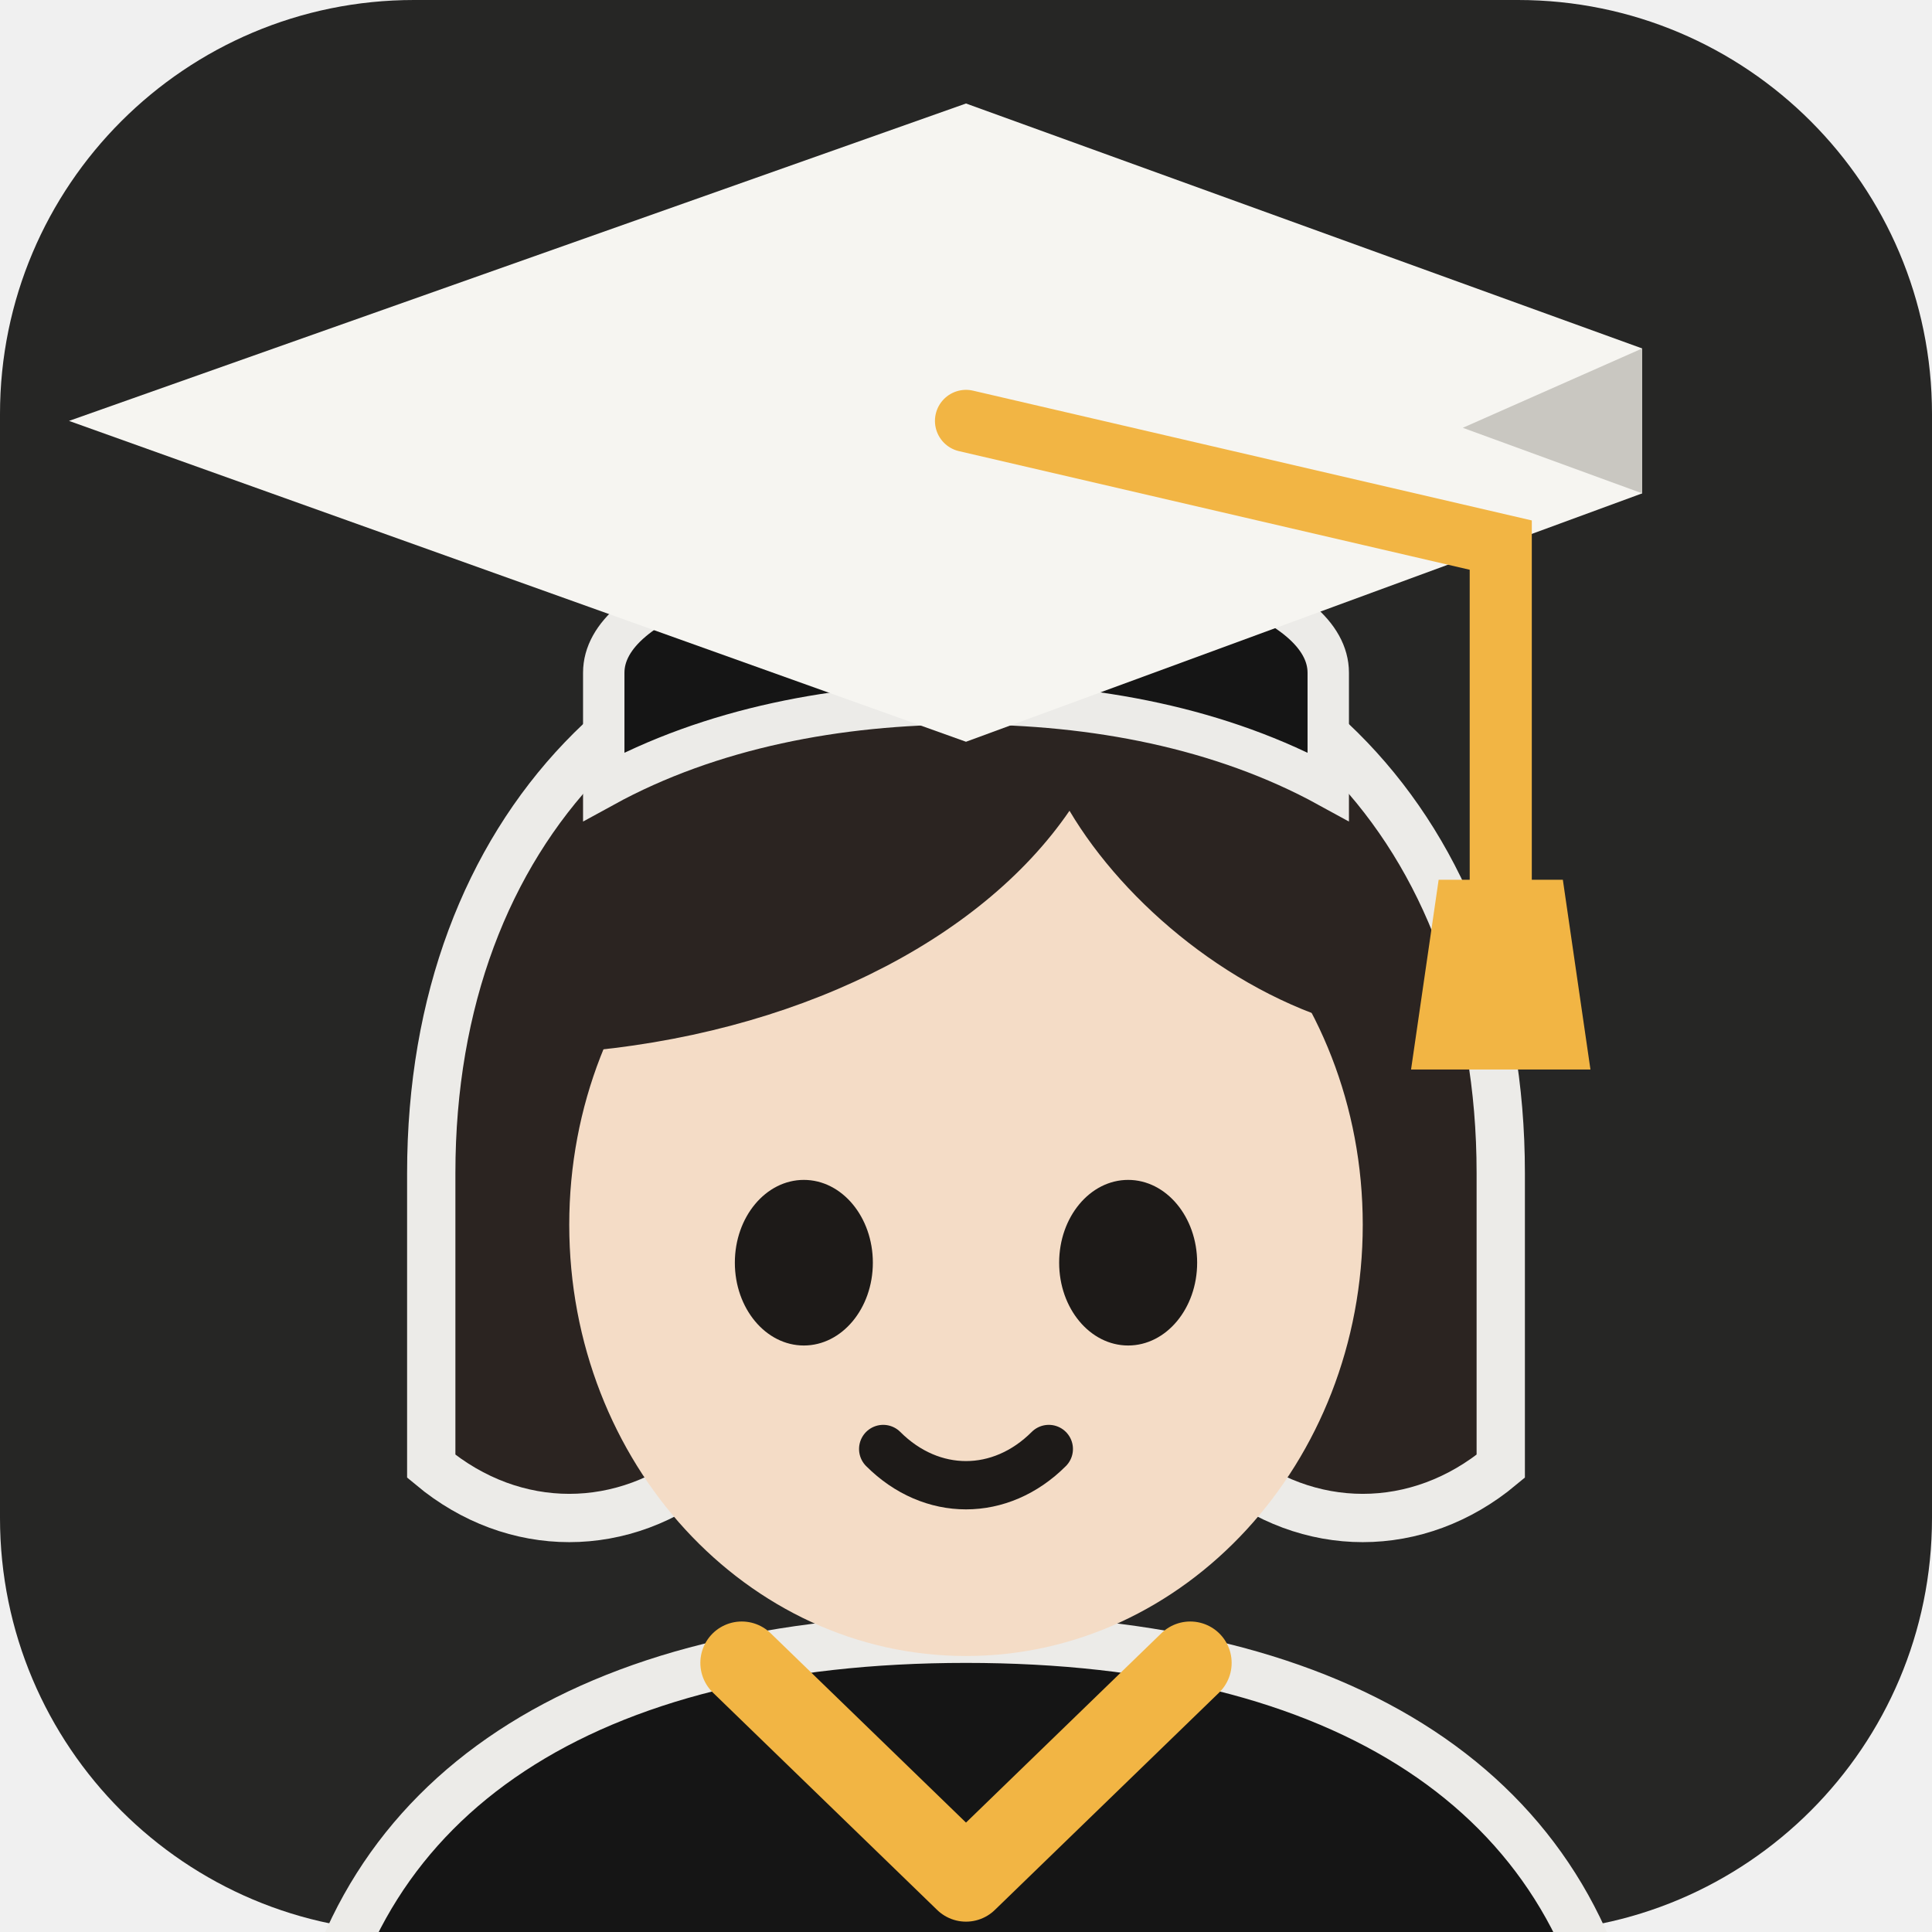
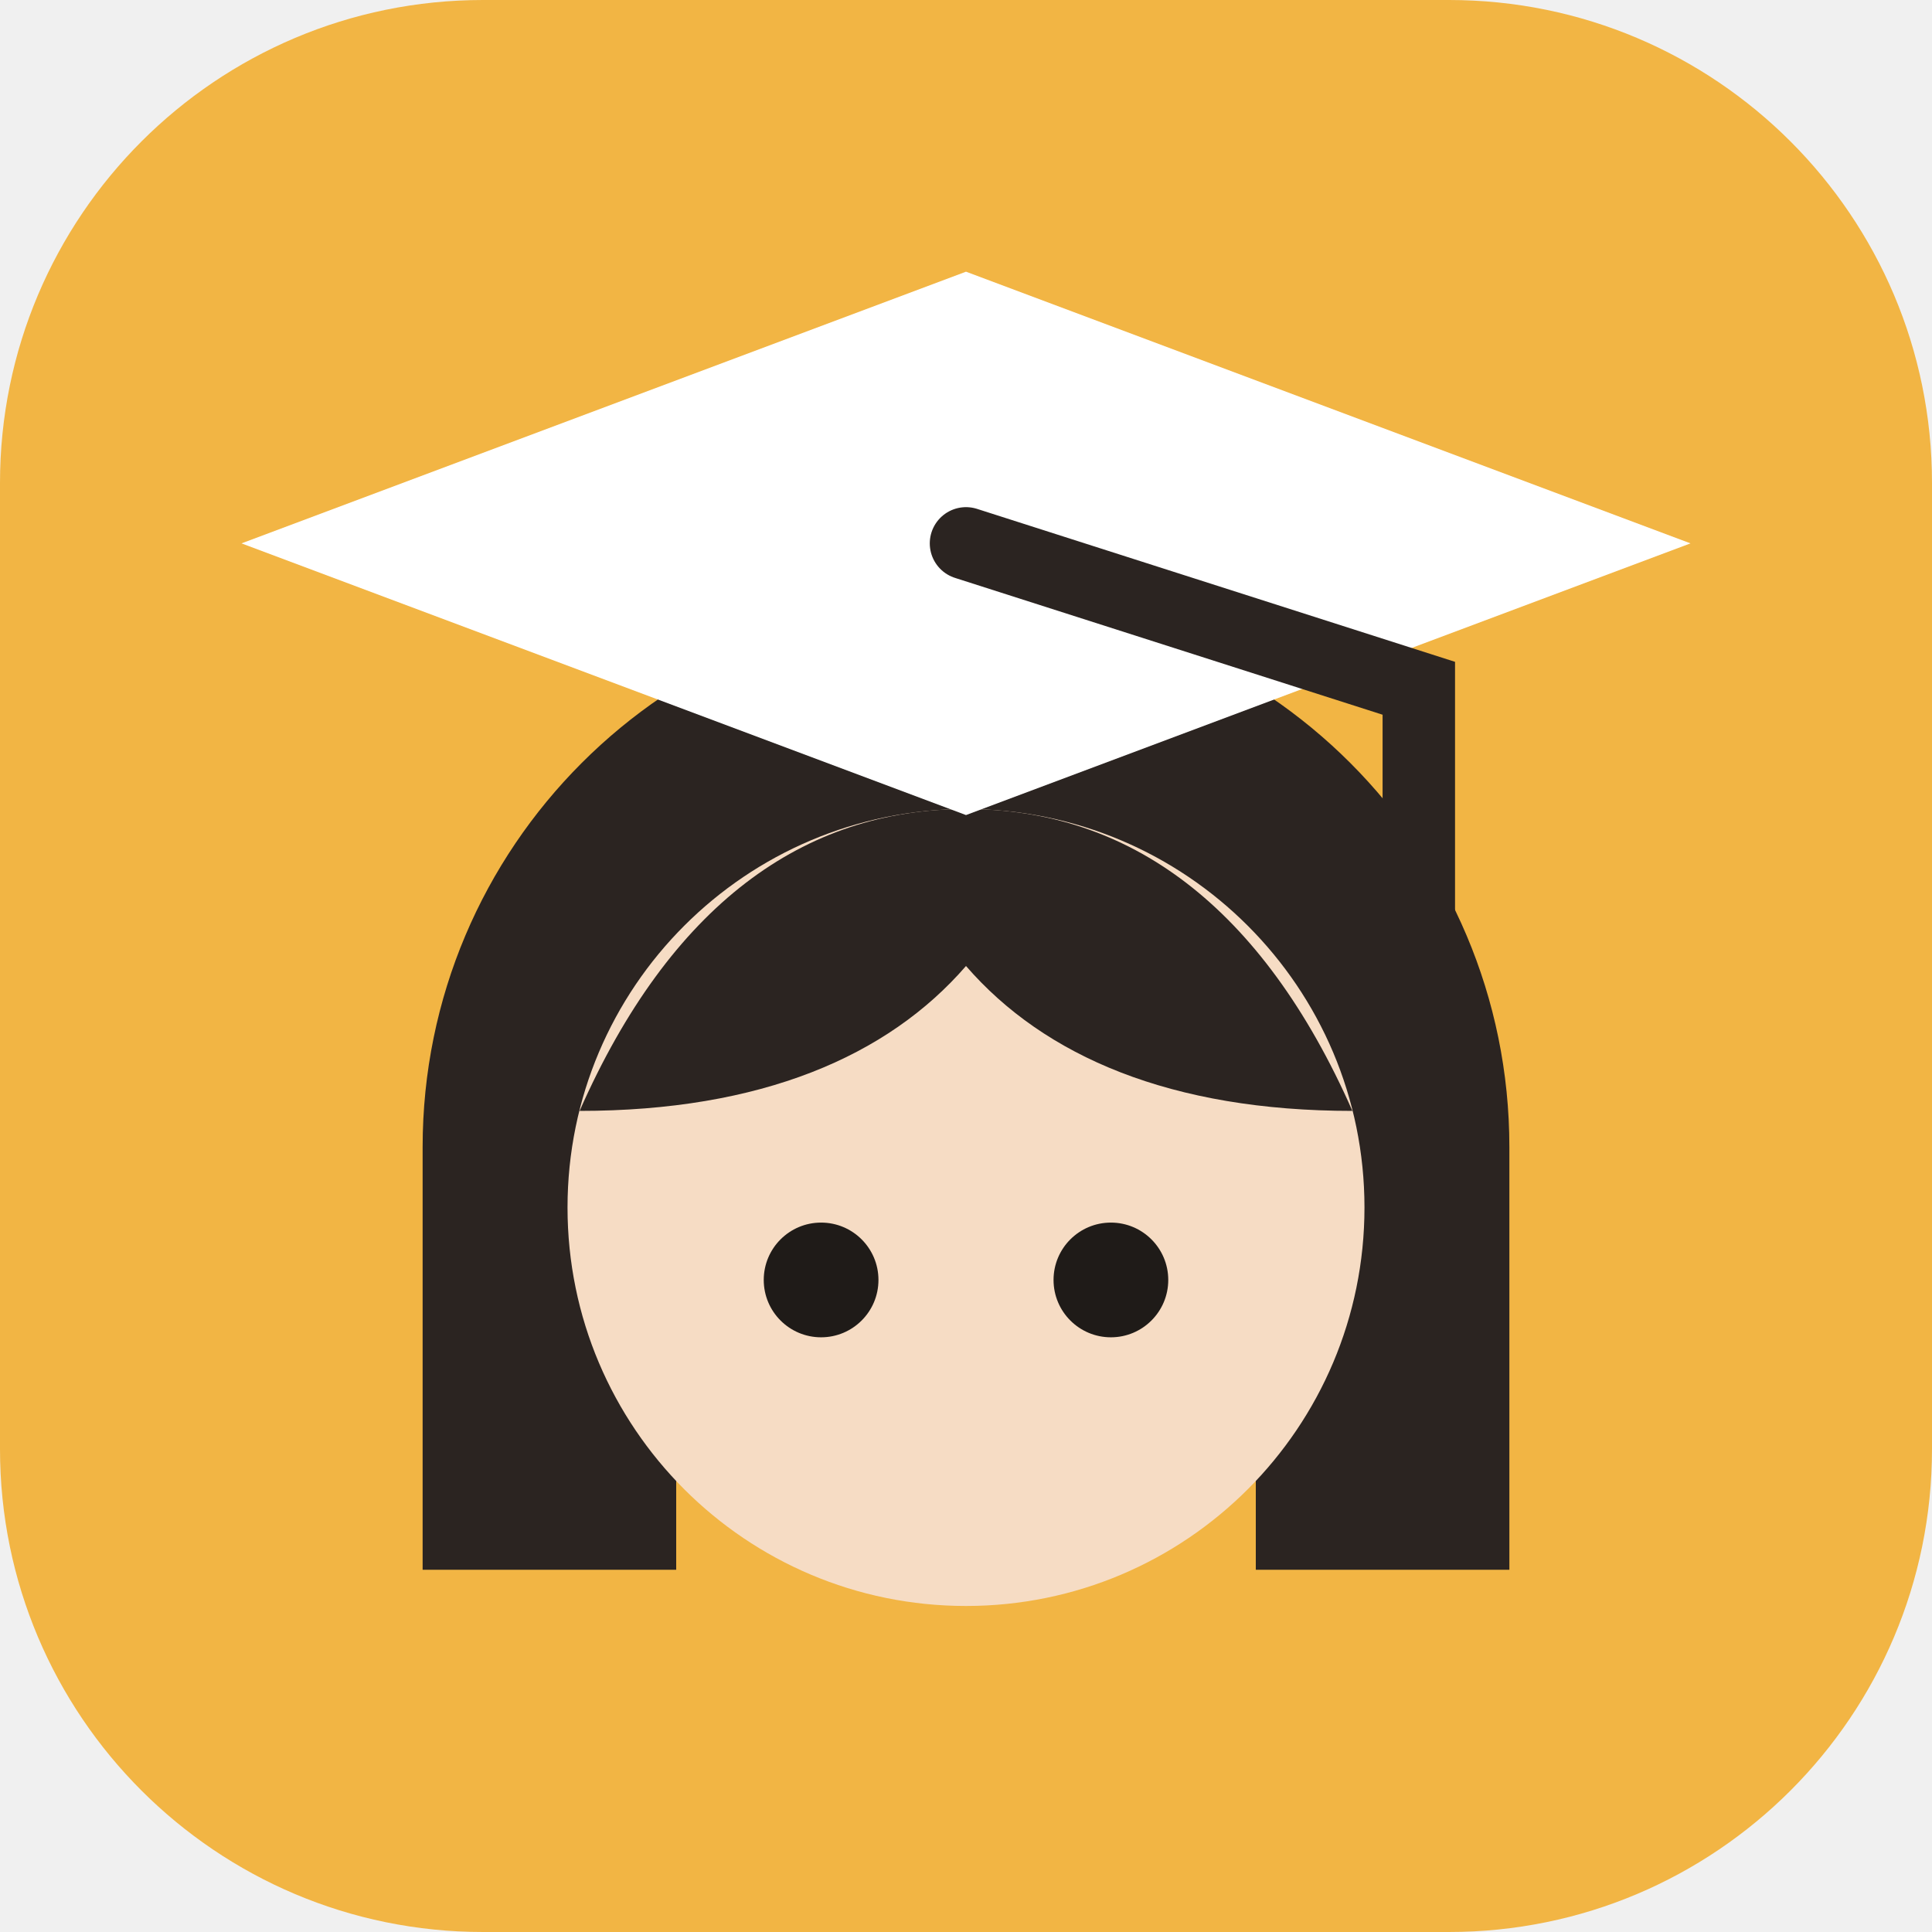
- <svg xmlns="http://www.w3.org/2000/svg" viewBox="4 4 56 56">
-   <rect x="4" y="4" width="56" height="56" rx="12" fill="#262625" />
-   <path d="M13 64c1.2-8 8-12.5 19-12.5S49.8 56 51 64z" fill="#151515" stroke="#ecebe8" stroke-width="1.4" />
-   <path d="M25.5 52.2 32 58.5l6.5-6.3" fill="none" stroke="#f2b544" stroke-width="2.4" stroke-linejoin="round" stroke-linecap="round" />
-   <path d="M16.5 38c0-10 6.5-16.5 15.5-16.5S47.5 28 47.5 38v8.5c-2.4 2-5.6 2-8 0V37h-15v9.5c-2.4 2-5.6 2-8 0z" fill="#2b2421" stroke="#ecebe8" stroke-width="1.4" />
-   <ellipse cx="32" cy="39.5" rx="11.5" ry="12.5" fill="#f4dcc6" />
-   <path d="M20.6 34.5c1.6-6.6 6.2-10 11.4-10 5.3 0 9.8 3.3 11.4 9.3-3.6-.9-6.8-3.6-8.4-6.3-2.6 3.8-8 6.5-14.4 7z" fill="#2b2421" />
-   <ellipse cx="27.3" cy="40.6" rx="2" ry="2.4" fill="#1d1a18" />
-   <ellipse cx="36.7" cy="40.6" rx="2" ry="2.4" fill="#1d1a18" />
-   <path d="M29.6 46c1.4 1.4 3.4 1.4 4.8 0" fill="none" stroke="#1d1a18" stroke-width="1.4" stroke-linecap="round" />
-   <path d="M21.5 23.5c0-2.2 4.7-3.7 10.5-3.7s10.5 1.5 10.5 3.7v3.3c-3.1-1.7-6.8-2.4-10.5-2.4s-7.4.7-10.5 2.4z" fill="#151515" stroke="#ecebe8" stroke-width="1.2" />
-   <path d="M32 7 51.6 14.1v4.2L32 25.5 6 16.2z" fill="#f6f5f1" />
-   <path d="M51.6 14.1v4.2l-5.2-1.9z" fill="#c9c7c1" />
-   <path d="M32 16.2 47.5 19.8V30" fill="none" stroke="#f2b544" stroke-width="1.8" stroke-linecap="round" />
-   <path d="M45.7 29.5h3.6l.8 5.5h-5.2z" fill="#f2b544" />
+ <svg xmlns="http://www.w3.org/2000/svg" viewBox="0 0 32 32">
+   <rect width="32" height="32" rx="8" fill="#f2b544" />
+   <path d="M7 19a9 9 0 0 1 18 0v7h-4.2v-7h-9.6v7H7z" fill="#2b2421" />
+   <circle cx="16" cy="20" r="6.6" fill="#f6dcc4" />
+   <path d="M9.6 18.4c1.5-3.4 3.7-5 6.4-5s4.9 1.6 6.4 5c-3 0-5.1-.9-6.4-2.4-1.3 1.5-3.4 2.4-6.4 2.4z" fill="#2b2421" />
+   <circle cx="13.6" cy="21.2" r=".95" fill="#1f1b18" />
+   <circle cx="18.4" cy="21.2" r=".95" fill="#1f1b18" />
+   <path d="M16 4.5 28 9 16 13.5 4 9z" fill="#ffffff" />
+   <path d="M16 9l7.5 2.4v5.4" stroke="#2b2421" stroke-width="1.2" fill="none" stroke-linecap="round" />
+   <circle cx="23.5" cy="17.4" r="1.3" fill="#2b2421" />
</svg>
